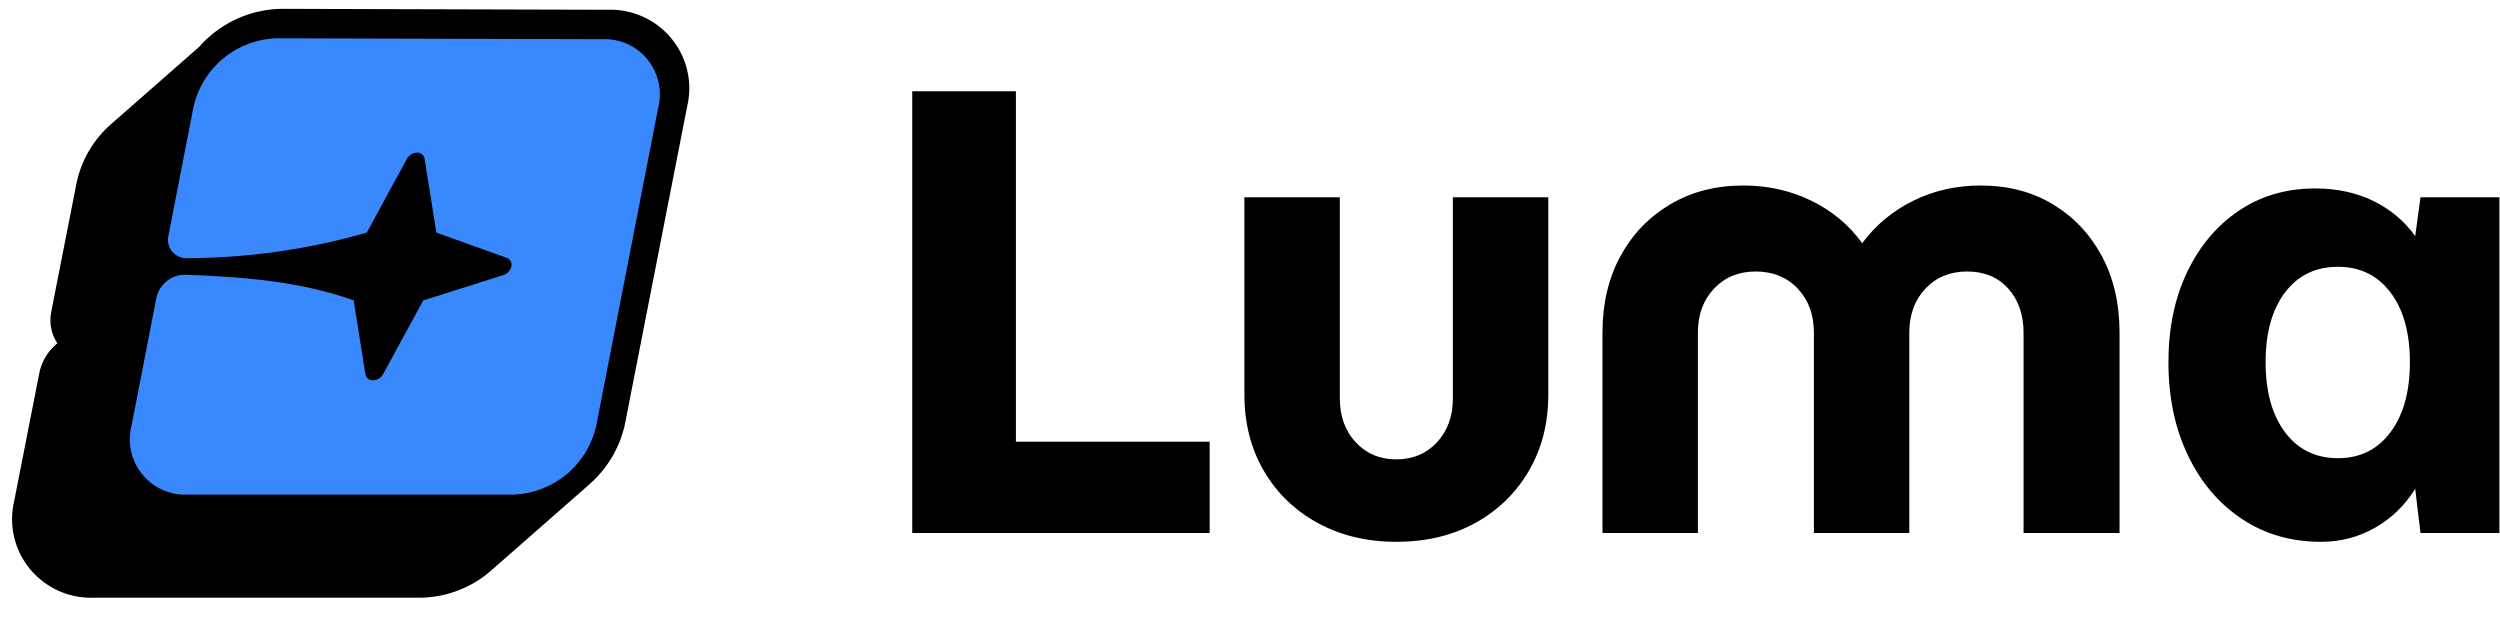
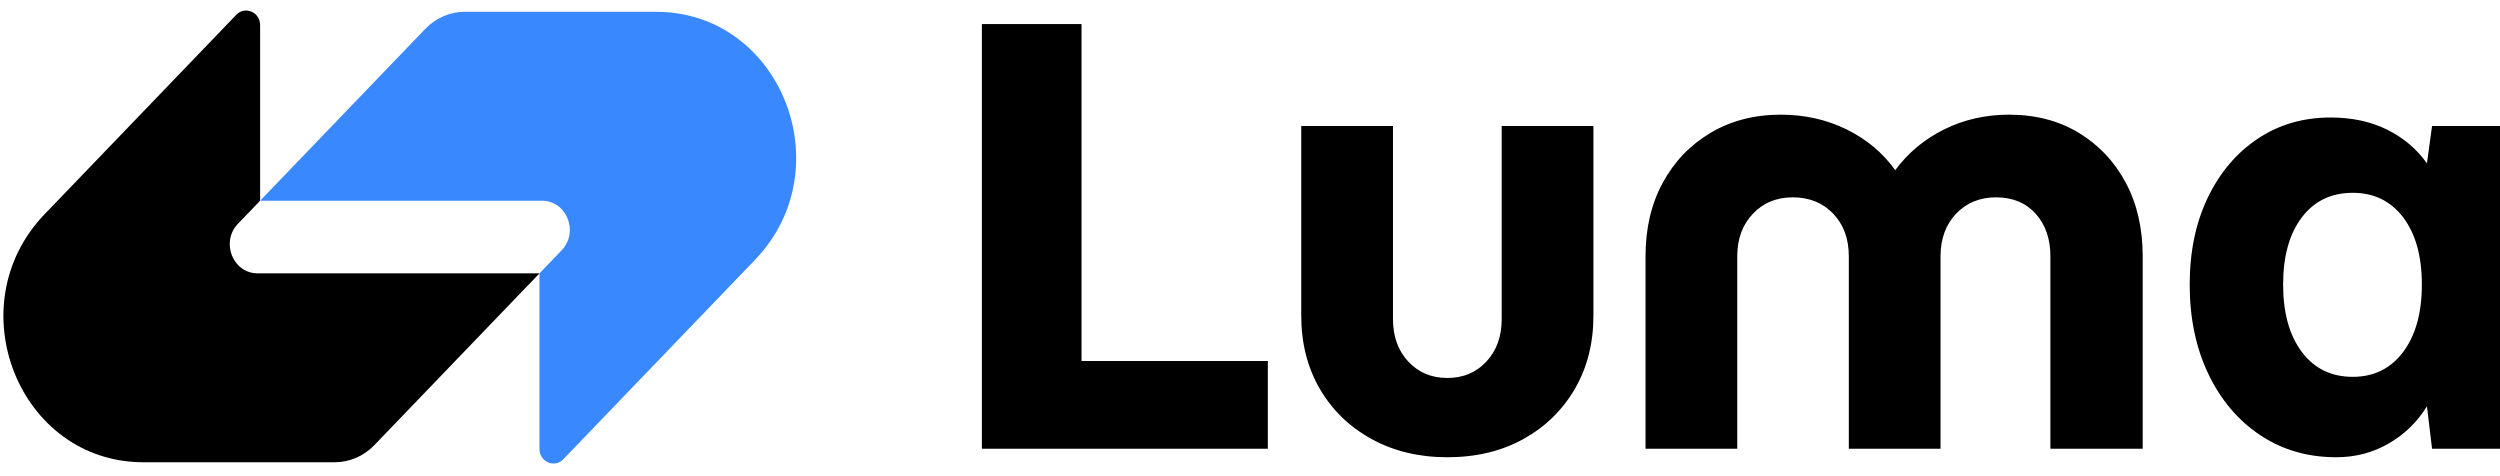
- <svg xmlns="http://www.w3.org/2000/svg" data-logo="logo" viewBox="0 0 169.8 42" width="169.8" height="42">
-   <g style="opacity: 1;" id="logogram" transform="translate(0, 0.5)&#10;    rotate(0 23.5 20.5)">
-     <path d="M39.892 32.513L39.895 32.516L33.424 38.193C32.098 39.386 30.383 40.062 28.594 40.095L28.579 40.095H6.407C5.586 40.13 4.768 39.976 4.017 39.646C3.252 39.31 2.576 38.801 2.044 38.159C1.511 37.517 1.138 36.76 0.952 35.949C0.77 35.151 0.774 34.322 0.964 33.527L2.671 24.835C2.823 24.078 3.225 23.393 3.812 22.889L3.896 22.817C3.714 22.543 3.581 22.239 3.503 21.919C3.4 21.494 3.396 21.052 3.491 20.627L5.202 11.919L5.204 11.907C5.537 10.344 6.376 8.933 7.592 7.89L13.515 2.693C13.789 2.38 14.09 2.088 14.416 1.821C15.713 0.759 17.326 0.154 19.005 0.101L19.033 0.1L41.232 0.163C42.052 0.129 42.869 0.283 43.62 0.613C44.385 0.948 45.06 1.458 45.593 2.1C46.125 2.742 46.499 3.499 46.684 4.31C46.867 5.108 46.862 5.936 46.672 6.731L42.432 28.377L42.426 28.403C42.053 30.012 41.163 31.454 39.892 32.513Z" fill="#000000" />
-     <path d="M40.885 2.164C41.468 2.134 42.05 2.242 42.585 2.477C43.119 2.713 43.591 3.07 43.962 3.521C44.334 3.971 44.595 4.502 44.725 5.072C44.854 5.641 44.849 6.233 44.709 6.8L40.487 28.459C40.191 29.746 39.476 30.899 38.456 31.737C37.436 32.576 36.167 33.053 34.847 33.095H12.757C12.173 33.124 11.591 33.017 11.057 32.781C10.522 32.546 10.05 32.188 9.678 31.738C9.306 31.288 9.044 30.757 8.913 30.188C8.783 29.619 8.787 29.026 8.925 28.459L10.63 19.697C10.73 19.269 10.968 18.886 11.308 18.608C11.648 18.33 12.071 18.172 12.51 18.159C16.541 18.302 20.412 18.605 24.021 19.904L24.817 24.914C24.837 25.035 24.901 25.145 24.997 25.221C25.092 25.298 25.213 25.336 25.335 25.328C25.476 25.326 25.613 25.287 25.734 25.214C25.854 25.141 25.953 25.038 26.02 24.914L28.745 19.904L34.194 18.183C34.325 18.141 34.444 18.065 34.538 17.963C34.631 17.861 34.697 17.736 34.727 17.602C34.759 17.482 34.744 17.355 34.687 17.247C34.629 17.137 34.533 17.054 34.417 17.012L29.637 15.299L28.84 10.289C28.821 10.167 28.758 10.057 28.662 9.979C28.567 9.901 28.446 9.861 28.323 9.867C28.181 9.87 28.043 9.911 27.923 9.985C27.802 10.059 27.704 10.164 27.637 10.289L24.913 15.299C20.962 16.433 16.875 17.017 12.765 17.036C12.567 17.053 12.369 17.022 12.186 16.948C12.002 16.873 11.839 16.756 11.71 16.605C11.581 16.455 11.49 16.277 11.443 16.084C11.396 15.892 11.396 15.691 11.442 15.498L13.147 6.736C13.442 5.45 14.154 4.297 15.173 3.459C16.192 2.62 17.46 2.142 18.779 2.1L40.885 2.164Z" fill="#3A88FE" />
+ <svg xmlns="http://www.w3.org/2000/svg" data-logo="logo" viewBox="0 0 220.75 42" width="220.75" height="42">
+   <g id="logogram" transform="     translate(0, 0.5)     rotate(0 35.5 20.5)        ">
+     <path d="M37.557 2.046C38.482 1.083 39.739 0.543 41.047 0.543C46.934 0.543 52.481 0.543 57.944 0.543C68.932 0.543 74.434 14.363 66.665 22.446L49.741 40.052C48.964 40.86 47.635 40.288 47.635 39.144V23.638L49.591 21.603C51.145 19.986 50.044 17.222 47.847 17.222H22.968L37.557 2.046Z" fill="#3A88FE" />
+     <path d="M33.047 38.814C32.121 39.777 30.865 40.317 29.557 40.317C23.67 40.317 18.122 40.317 12.659 40.317C1.672 40.317 -3.831 26.497 3.939 18.414L20.863 0.808C21.64 8.48472e-05 22.968 0.573 22.968 1.716L22.968 17.222L21.013 19.257C19.459 20.874 20.559 23.638 22.757 23.638L47.635 23.638L33.047 38.814Z" fill="#000000" />
  </g>
-   <g style="opacity: 1;" id="logotype" transform="translate(53, 5.2)">
-     <path fill="#000000" d="M29.16 31L8.96 31L8.96 1L16 1L16 24.80L29.16 24.80L29.16 31ZM41.84 31.60L41.84 31.60Q38.84 31.60 36.50 30.32Q34.16 29.04 32.84 26.78Q31.52 24.52 31.52 21.60L31.52 21.60L31.52 8.20L38 8.20L38 21.84Q38 23.68 39.08 24.84Q40.16 26 41.84 26L41.84 26Q43.52 26 44.60 24.84Q45.68 23.68 45.68 21.84L45.68 21.84L45.68 8.20L52.16 8.20L52.16 21.60Q52.16 24.52 50.84 26.78Q49.52 29.04 47.20 30.32Q44.88 31.60 41.84 31.60ZM62.32 31L55.84 31L55.84 17.40Q55.84 14.44 57.06 12.20Q58.28 9.96 60.44 8.68Q62.60 7.40 65.40 7.40L65.40 7.40Q67.92 7.40 70.04 8.44Q72.16 9.48 73.48 11.32L73.48 11.32Q74.84 9.48 76.94 8.44Q79.04 7.40 81.52 7.40L81.52 7.40Q84.32 7.40 86.44 8.68Q88.56 9.96 89.76 12.20Q90.96 14.44 90.96 17.40L90.96 17.40L90.96 31L84.44 31L84.44 17.40Q84.44 15.56 83.40 14.40Q82.36 13.24 80.60 13.24L80.60 13.24Q78.88 13.24 77.78 14.40Q76.68 15.56 76.68 17.40L76.68 17.40L76.68 31L70.20 31L70.20 17.40Q70.20 15.56 69.10 14.40Q68 13.24 66.24 13.24L66.24 13.24Q64.52 13.24 63.42 14.40Q62.32 15.56 62.32 17.40L62.32 17.40L62.32 31ZM104.64 31.60L104.64 31.60Q101.60 31.60 99.26 30.04Q96.92 28.48 95.60 25.72Q94.28 22.96 94.28 19.40L94.28 19.40Q94.28 15.92 95.56 13.26Q96.84 10.60 99.08 9.10Q101.32 7.60 104.24 7.60L104.24 7.60Q106.48 7.60 108.22 8.46Q109.96 9.32 111.04 10.84L111.04 10.84L111.40 8.20L116.76 8.20L116.76 31L111.40 31L111.04 28Q110 29.68 108.32 30.64Q106.64 31.60 104.64 31.60ZM105.80 25.92L105.80 25.92Q108.04 25.92 109.36 24.16Q110.68 22.40 110.68 19.40L110.68 19.40Q110.68 16.40 109.36 14.66Q108.04 12.92 105.80 12.92L105.80 12.92Q103.52 12.92 102.20 14.66Q100.88 16.40 100.88 19.40L100.88 19.40Q100.88 22.40 102.20 24.16Q103.52 25.92 105.80 25.92Z" />
+   <g id="logotype" transform="translate(77, 1.625)">
+     <path fill="#000000" d="M34.95 38L9.70 38L9.70 0.50L18.50 0.50L18.50 30.25L34.95 30.25L34.95 38ZM50.80 38.75L50.80 38.75Q47.05 38.75 44.13 37.15Q41.20 35.55 39.55 32.73Q37.90 29.90 37.90 26.25L37.90 26.25L37.90 9.50L46 9.50L46 26.55Q46 28.85 47.35 30.30Q48.70 31.75 50.80 31.75L50.80 31.75Q52.90 31.75 54.25 30.30Q55.60 28.85 55.60 26.55L55.60 26.55L55.60 9.50L63.70 9.50L63.70 26.25Q63.70 29.90 62.05 32.73Q60.40 35.55 57.50 37.15Q54.60 38.75 50.80 38.75ZM76.40 38L68.30 38L68.30 21Q68.30 17.30 69.83 14.50Q71.35 11.70 74.05 10.10Q76.75 8.50 80.25 8.50L80.25 8.50Q83.40 8.50 86.05 9.80Q88.70 11.10 90.35 13.40L90.35 13.40Q92.05 11.10 94.67 9.80Q97.30 8.50 100.40 8.50L100.40 8.50Q103.90 8.50 106.55 10.10Q109.20 11.70 110.70 14.50Q112.20 17.30 112.20 21L112.20 21L112.20 38L104.05 38L104.05 21Q104.05 18.70 102.75 17.25Q101.45 15.80 99.25 15.80L99.25 15.80Q97.10 15.80 95.72 17.25Q94.35 18.70 94.35 21L94.35 21L94.35 38L86.25 38L86.25 21Q86.25 18.70 84.88 17.25Q83.50 15.80 81.30 15.80L81.30 15.80Q79.15 15.80 77.78 17.25Q76.40 18.70 76.40 21L76.40 21L76.40 38ZM129.30 38.75L129.30 38.75Q125.50 38.75 122.58 36.80Q119.65 34.85 118 31.40Q116.35 27.95 116.35 23.50L116.35 23.50Q116.35 19.15 117.95 15.82Q119.55 12.50 122.35 10.63Q125.15 8.75 128.80 8.75L128.80 8.75Q131.60 8.75 133.78 9.82Q135.95 10.90 137.30 12.80L137.30 12.80L137.75 9.50L144.45 9.50L144.45 38L137.75 38L137.30 34.25Q136 36.35 133.90 37.55Q131.80 38.75 129.30 38.75ZM130.75 31.65L130.75 31.65Q133.55 31.65 135.20 29.45Q136.85 27.25 136.85 23.50L136.85 23.50Q136.85 19.75 135.20 17.57Q133.55 15.40 130.75 15.40L130.75 15.40Q127.90 15.40 126.25 17.57Q124.60 19.75 124.60 23.50L124.60 23.50Q124.60 27.25 126.25 29.45Q127.90 31.65 130.75 31.65Z" />
  </g>
</svg>
